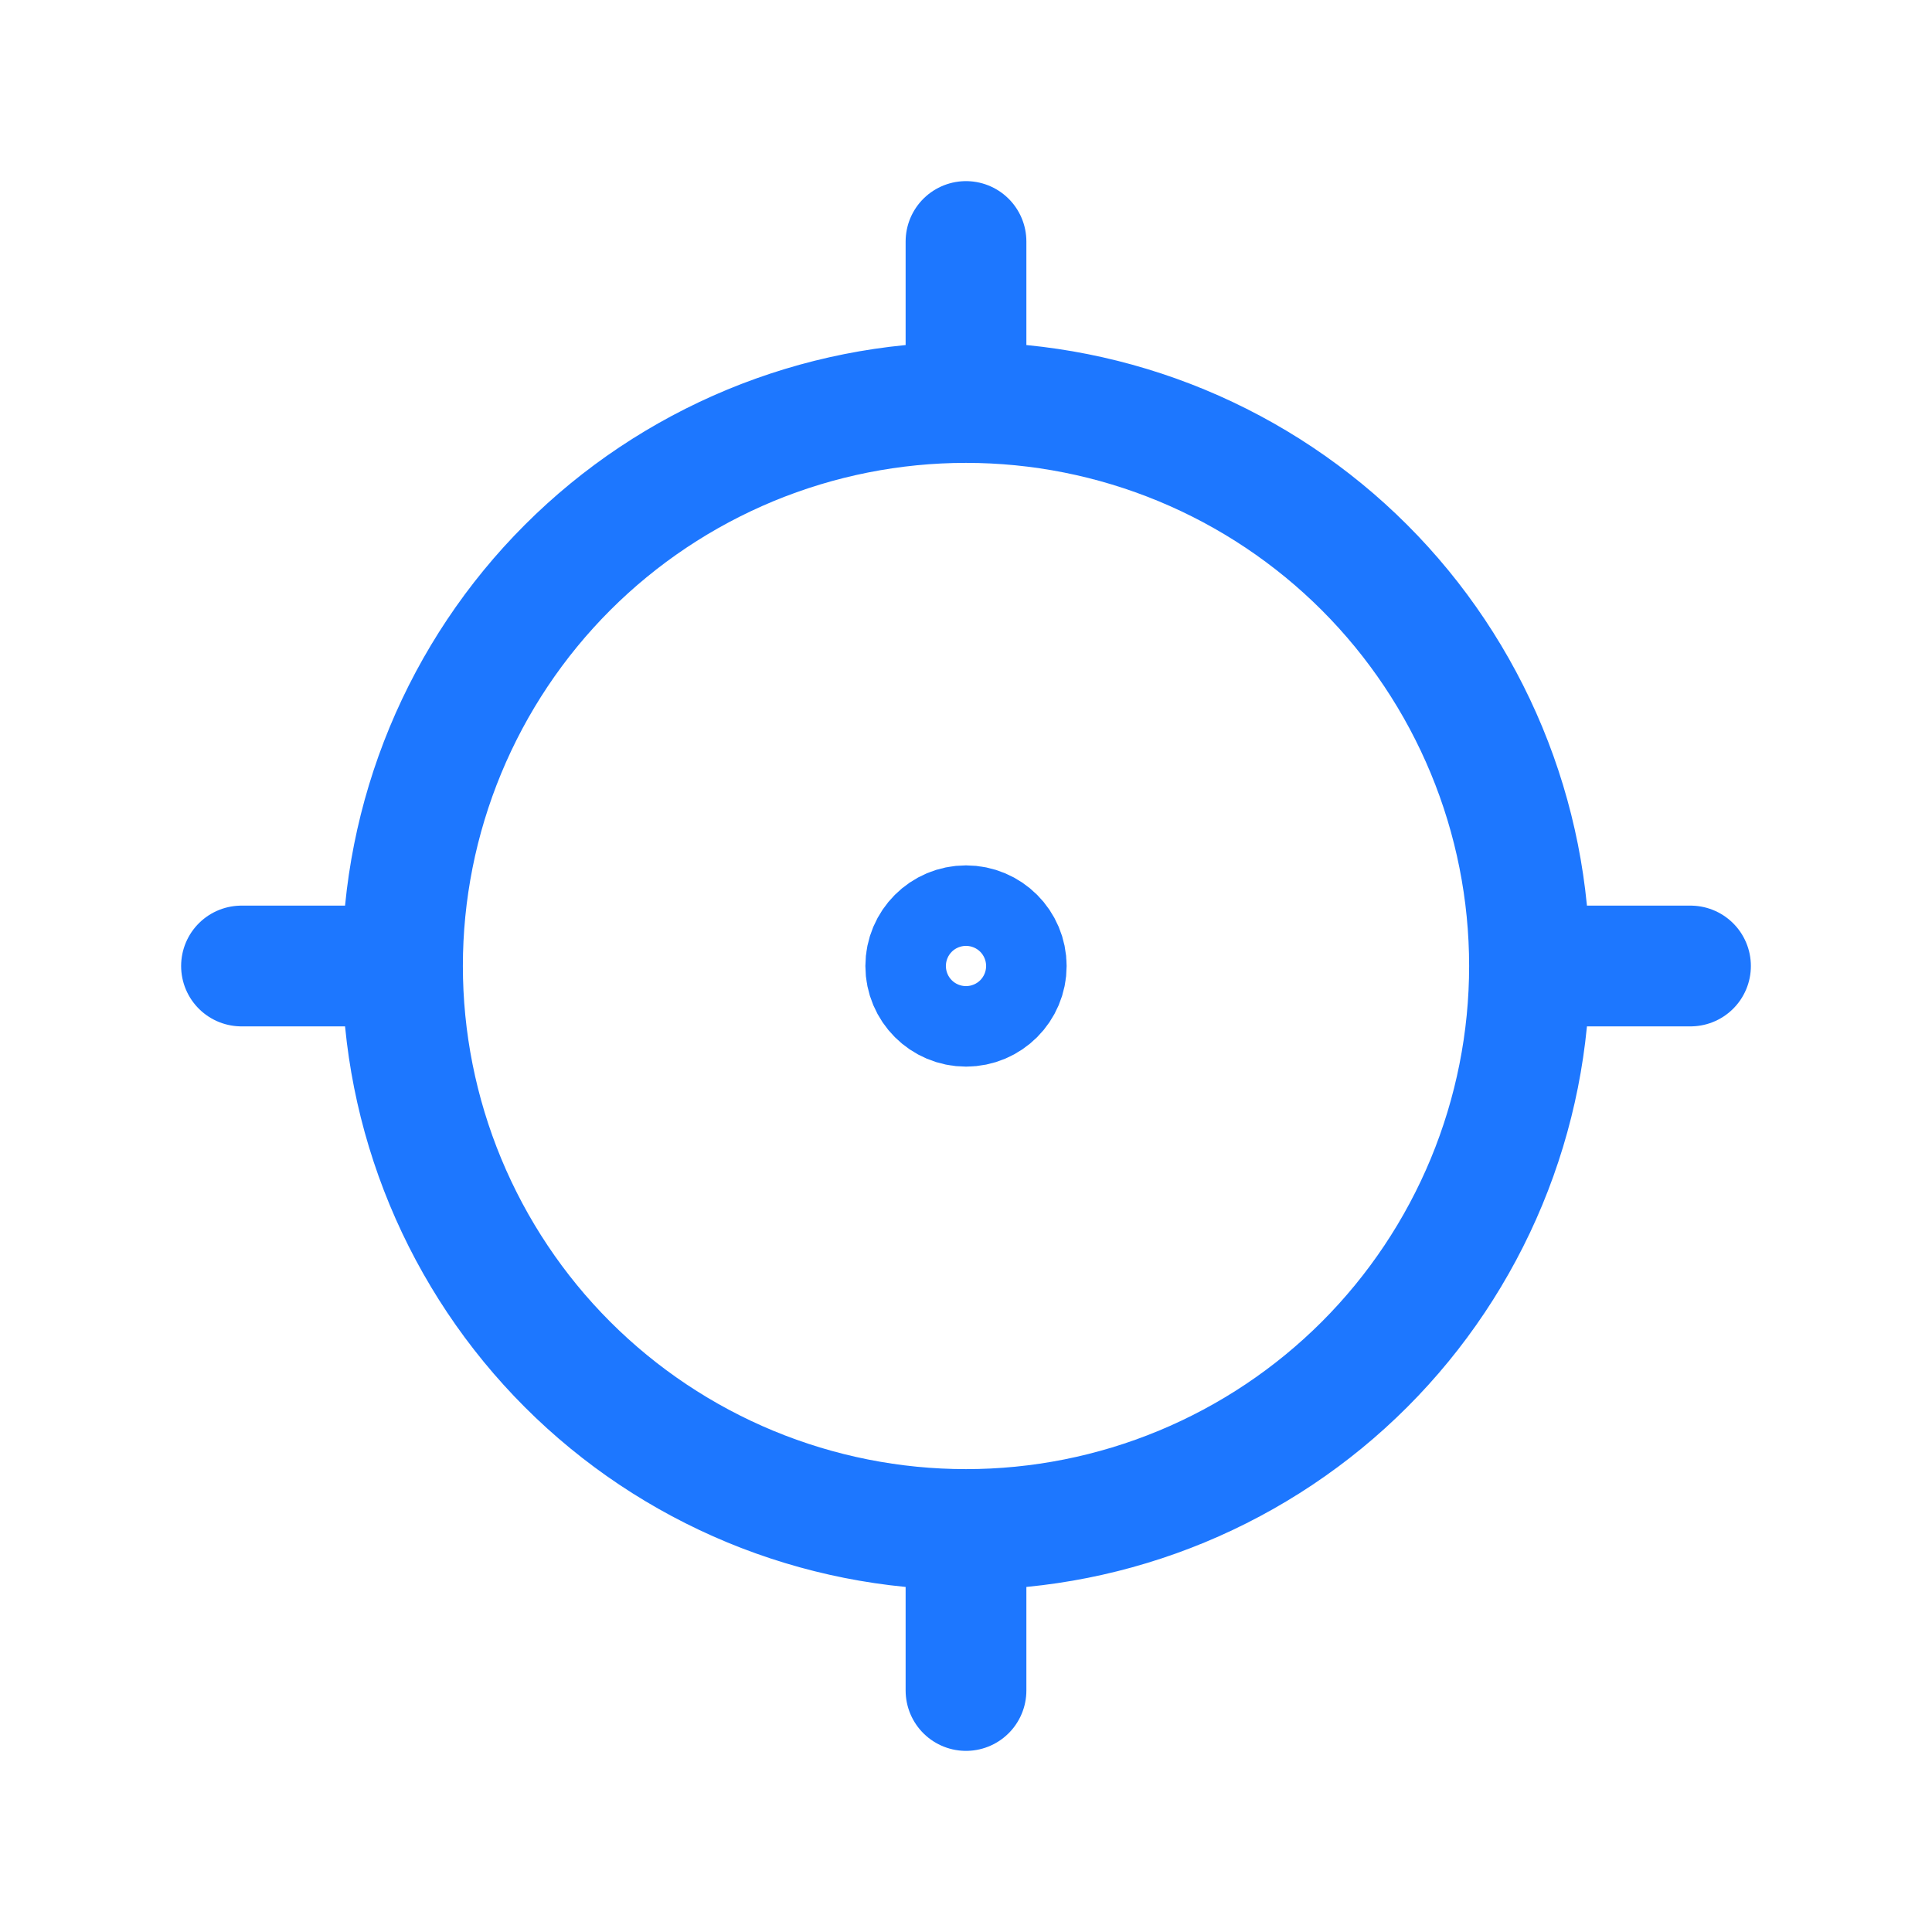
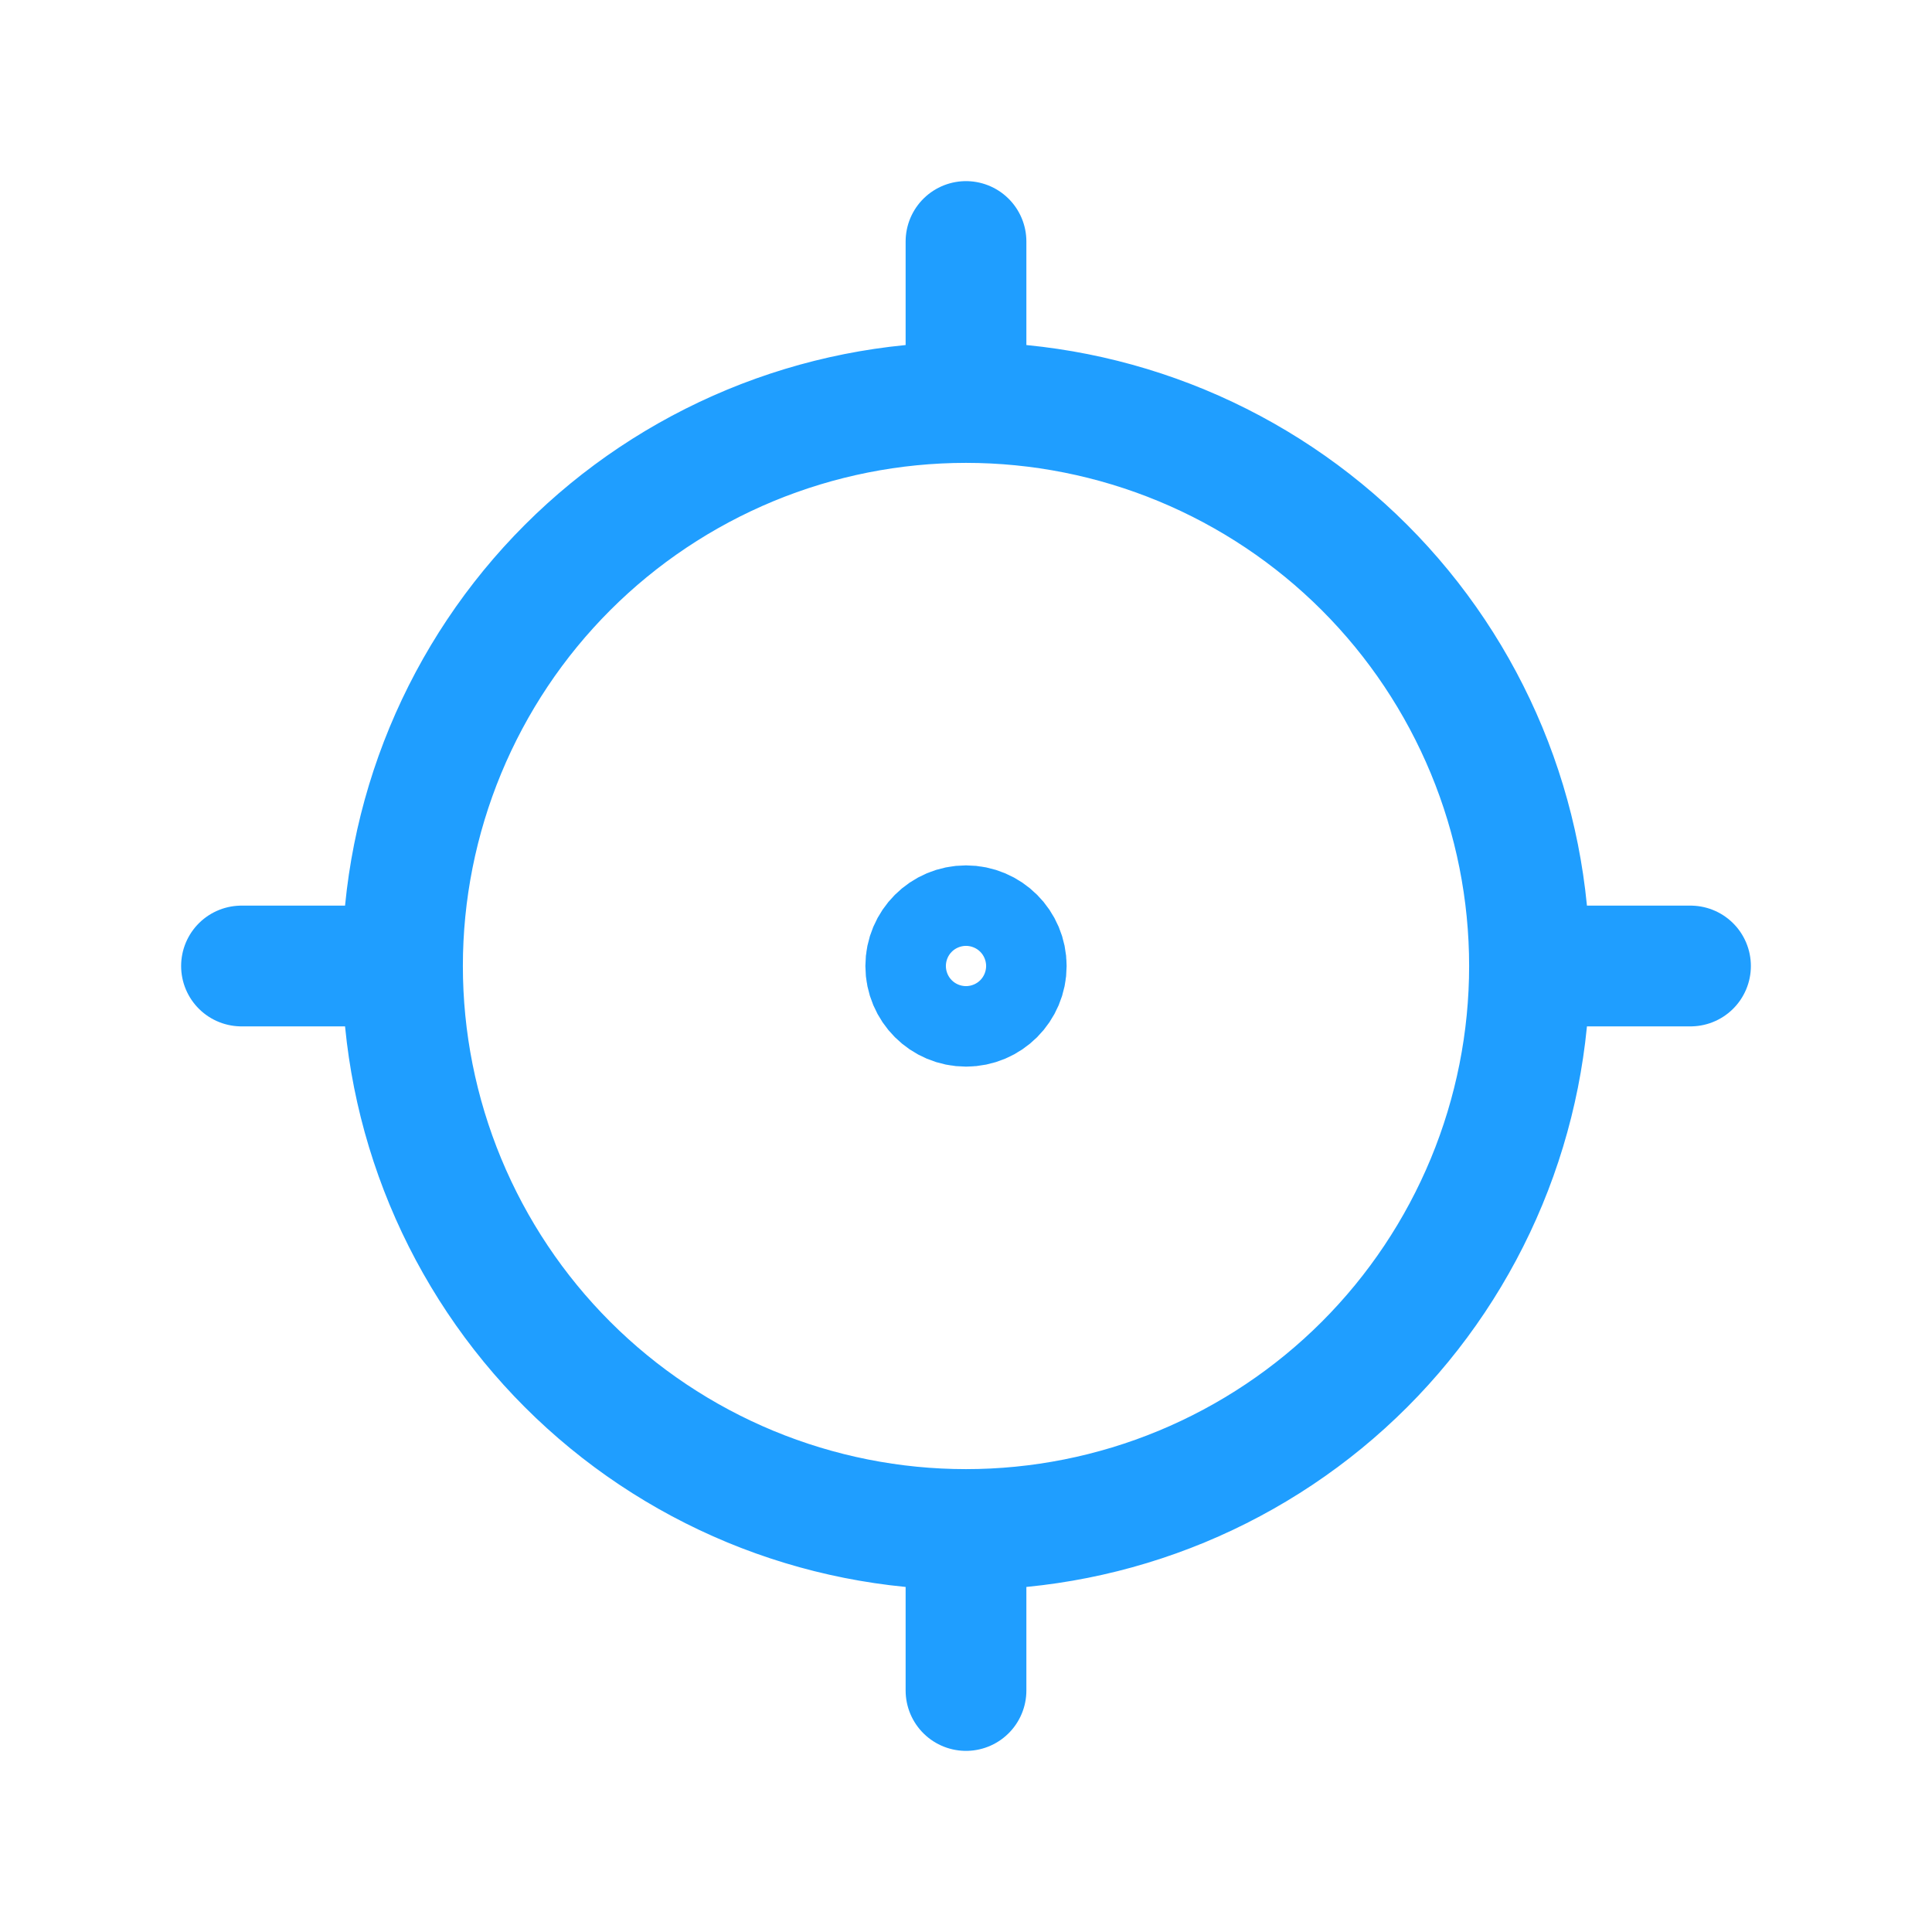
<svg xmlns="http://www.w3.org/2000/svg" width="24" height="24" viewBox="0 0 24 24" fill="none">
-   <path d="M5 12C5 12.919 5.181 13.829 5.533 14.679C5.885 15.528 6.4 16.3 7.05 16.95C7.7 17.6 8.472 18.115 9.321 18.467C10.171 18.819 11.081 19 12 19M5 12C5 11.081 5.181 10.171 5.533 9.321C5.885 8.472 6.4 7.7 7.05 7.05C7.7 6.4 8.472 5.885 9.321 5.533C10.171 5.181 11.081 5 12 5M5 12H3M12 19C12.919 19 13.829 18.819 14.679 18.467C15.528 18.115 16.3 17.6 16.95 16.95C17.6 16.3 18.115 15.528 18.467 14.679C18.819 13.829 19 12.919 19 12M12 19V21M19 12C19 11.081 18.819 10.171 18.467 9.321C18.115 8.472 17.6 7.7 16.95 7.05C16.3 6.4 15.528 5.885 14.679 5.533C13.829 5.181 12.919 5 12 5M19 12H21M12 5V3M12.5 12C12.5 12.276 12.276 12.5 12 12.5C11.724 12.5 11.5 12.276 11.5 12C11.5 11.724 11.724 11.5 12 11.5C12.276 11.5 12.5 11.724 12.5 12Z" stroke="#1D77FF" stroke-width="1.5" stroke-linecap="round" stroke-linejoin="round" />
+   <path d="M5 12C5 12.919 5.181 13.829 5.533 14.679C5.885 15.528 6.4 16.3 7.05 16.95C7.7 17.6 8.472 18.115 9.321 18.467C10.171 18.819 11.081 19 12 19M5 12C5 11.081 5.181 10.171 5.533 9.321C5.885 8.472 6.4 7.7 7.05 7.05C7.7 6.4 8.472 5.885 9.321 5.533C10.171 5.181 11.081 5 12 5M5 12H3M12 19C12.919 19 13.829 18.819 14.679 18.467C15.528 18.115 16.3 17.6 16.95 16.95C17.6 16.3 18.115 15.528 18.467 14.679C18.819 13.829 19 12.919 19 12M12 19V21M19 12C19 11.081 18.819 10.171 18.467 9.321C18.115 8.472 17.6 7.7 16.95 7.05C16.3 6.4 15.528 5.885 14.679 5.533C13.829 5.181 12.919 5 12 5M19 12H21M12 5V3M12.5 12C12.5 12.276 12.276 12.5 12 12.5C11.724 12.5 11.5 12.276 11.5 12C11.5 11.724 11.724 11.5 12 11.5C12.276 11.5 12.5 11.724 12.5 12Z" stroke="#1F9EFF" stroke-width="1.5" stroke-linecap="round" stroke-linejoin="round" />
</svg>
